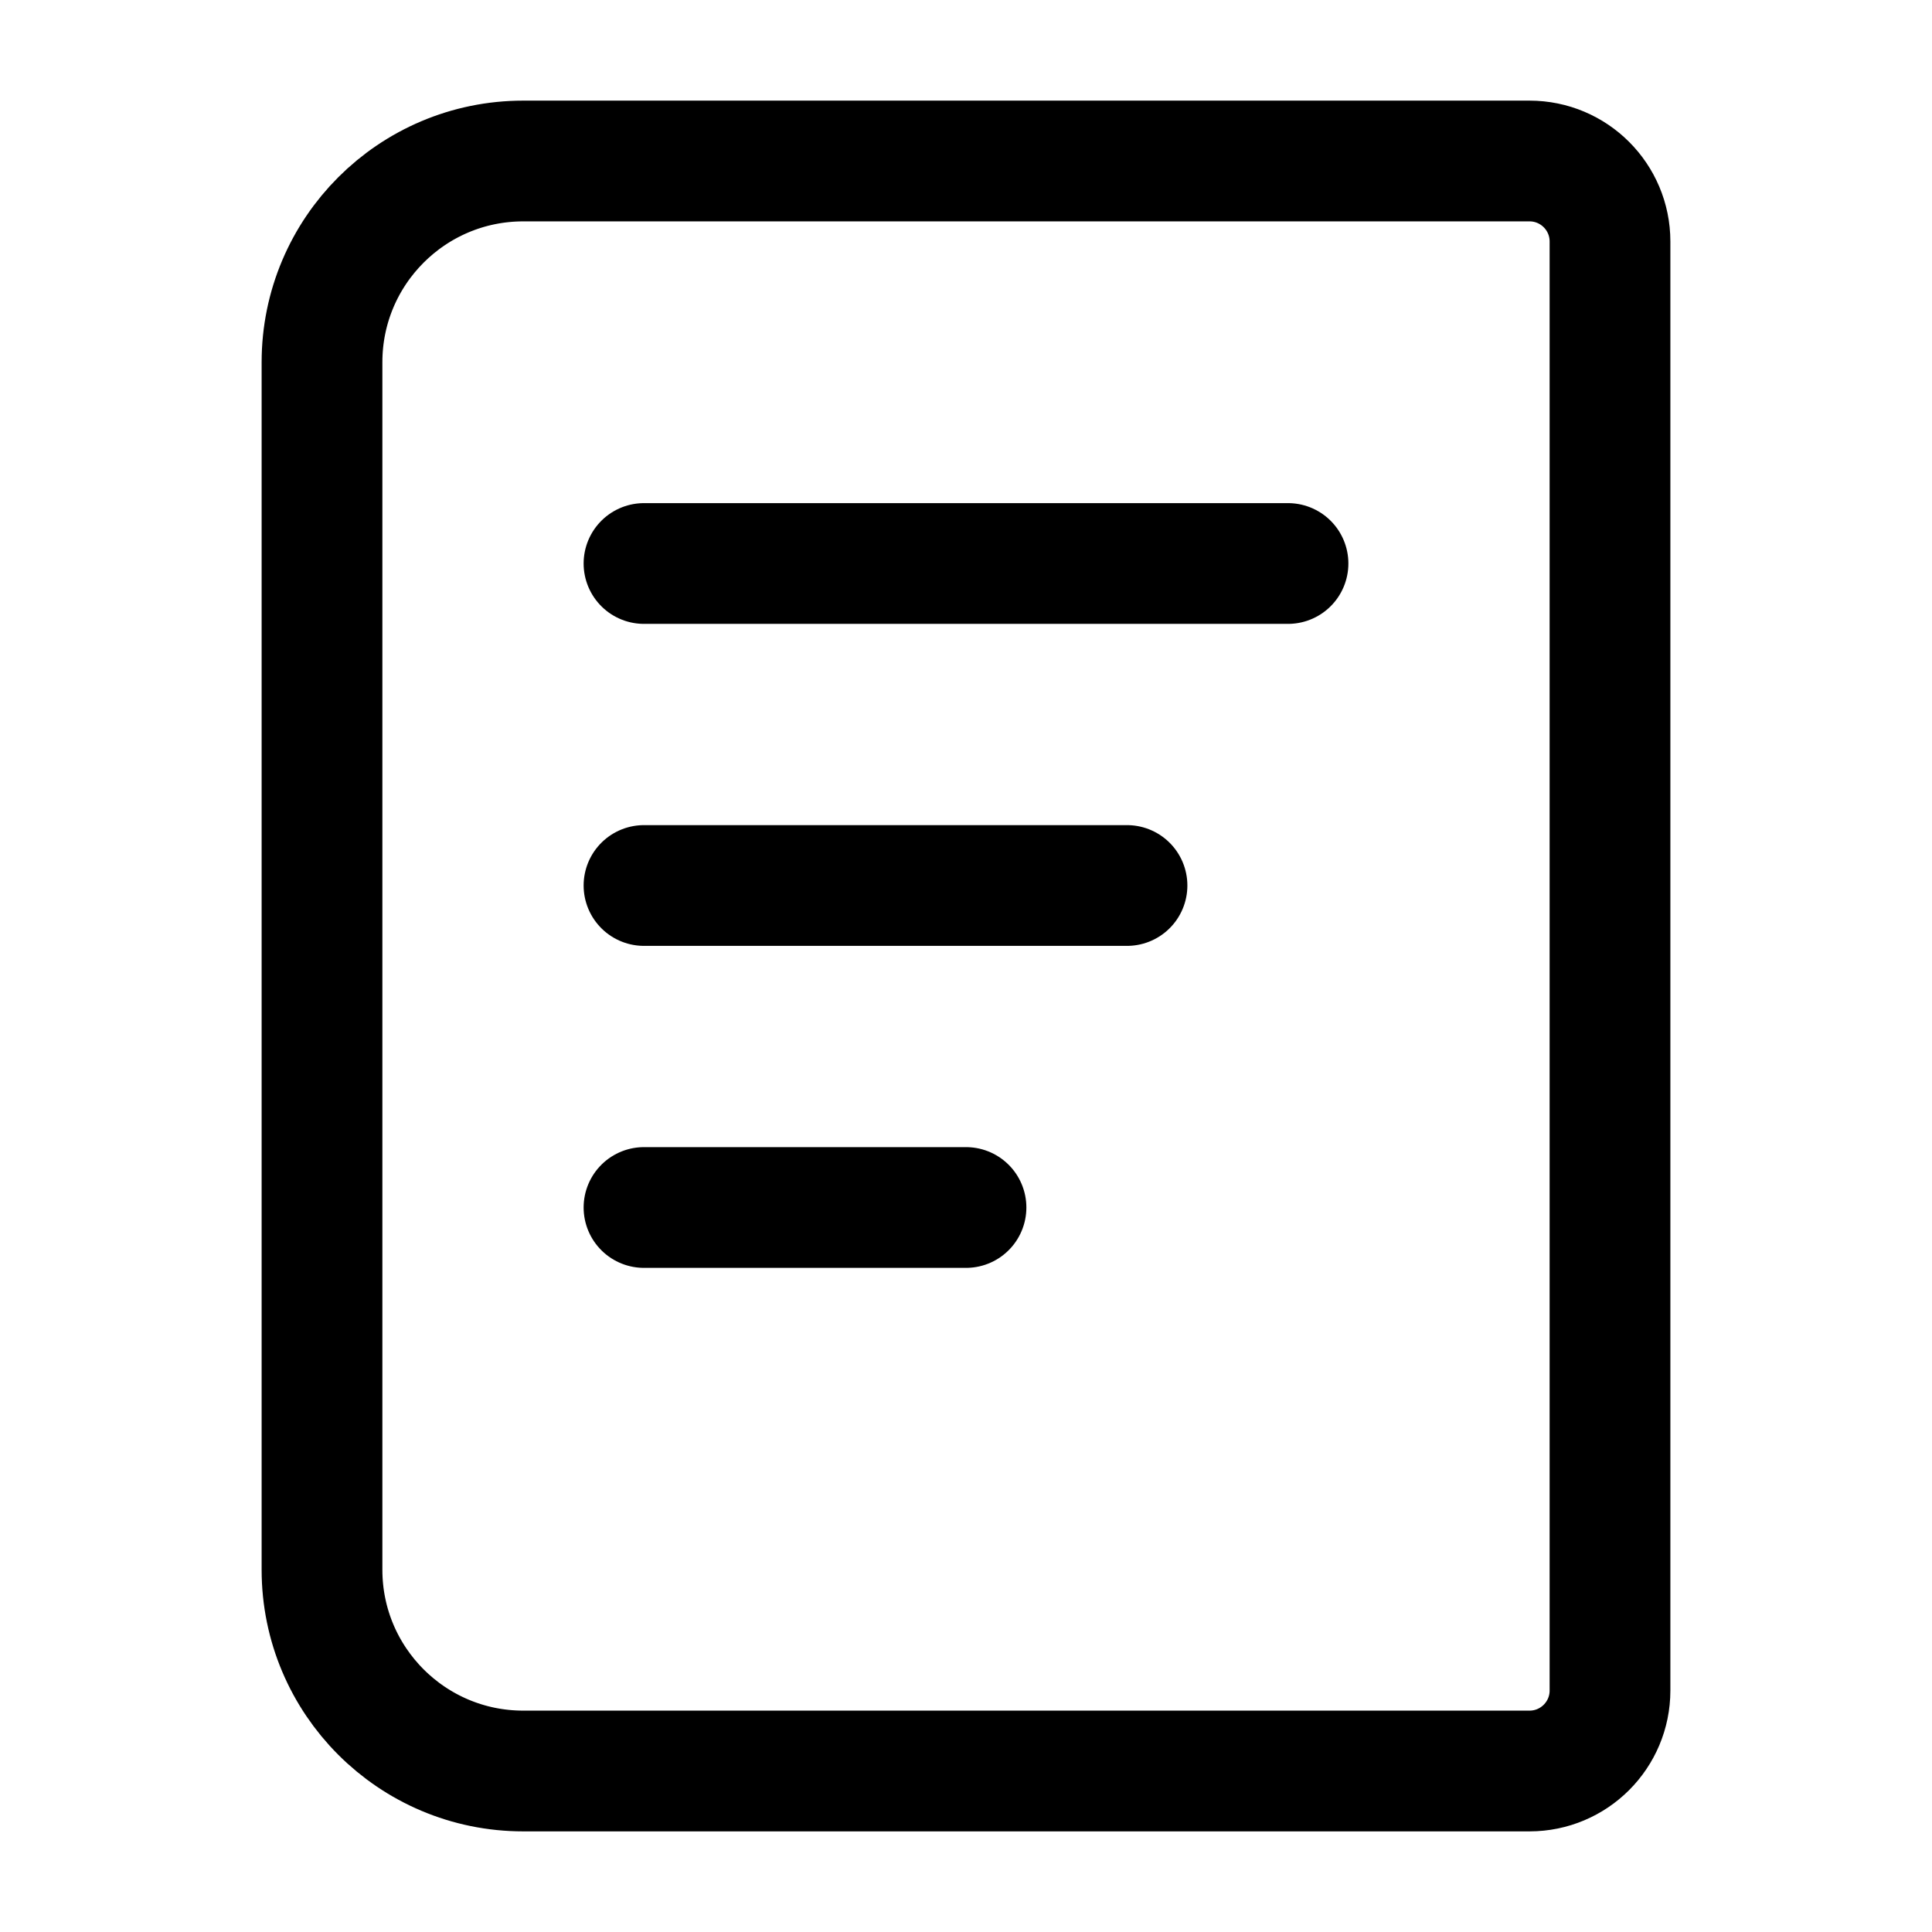
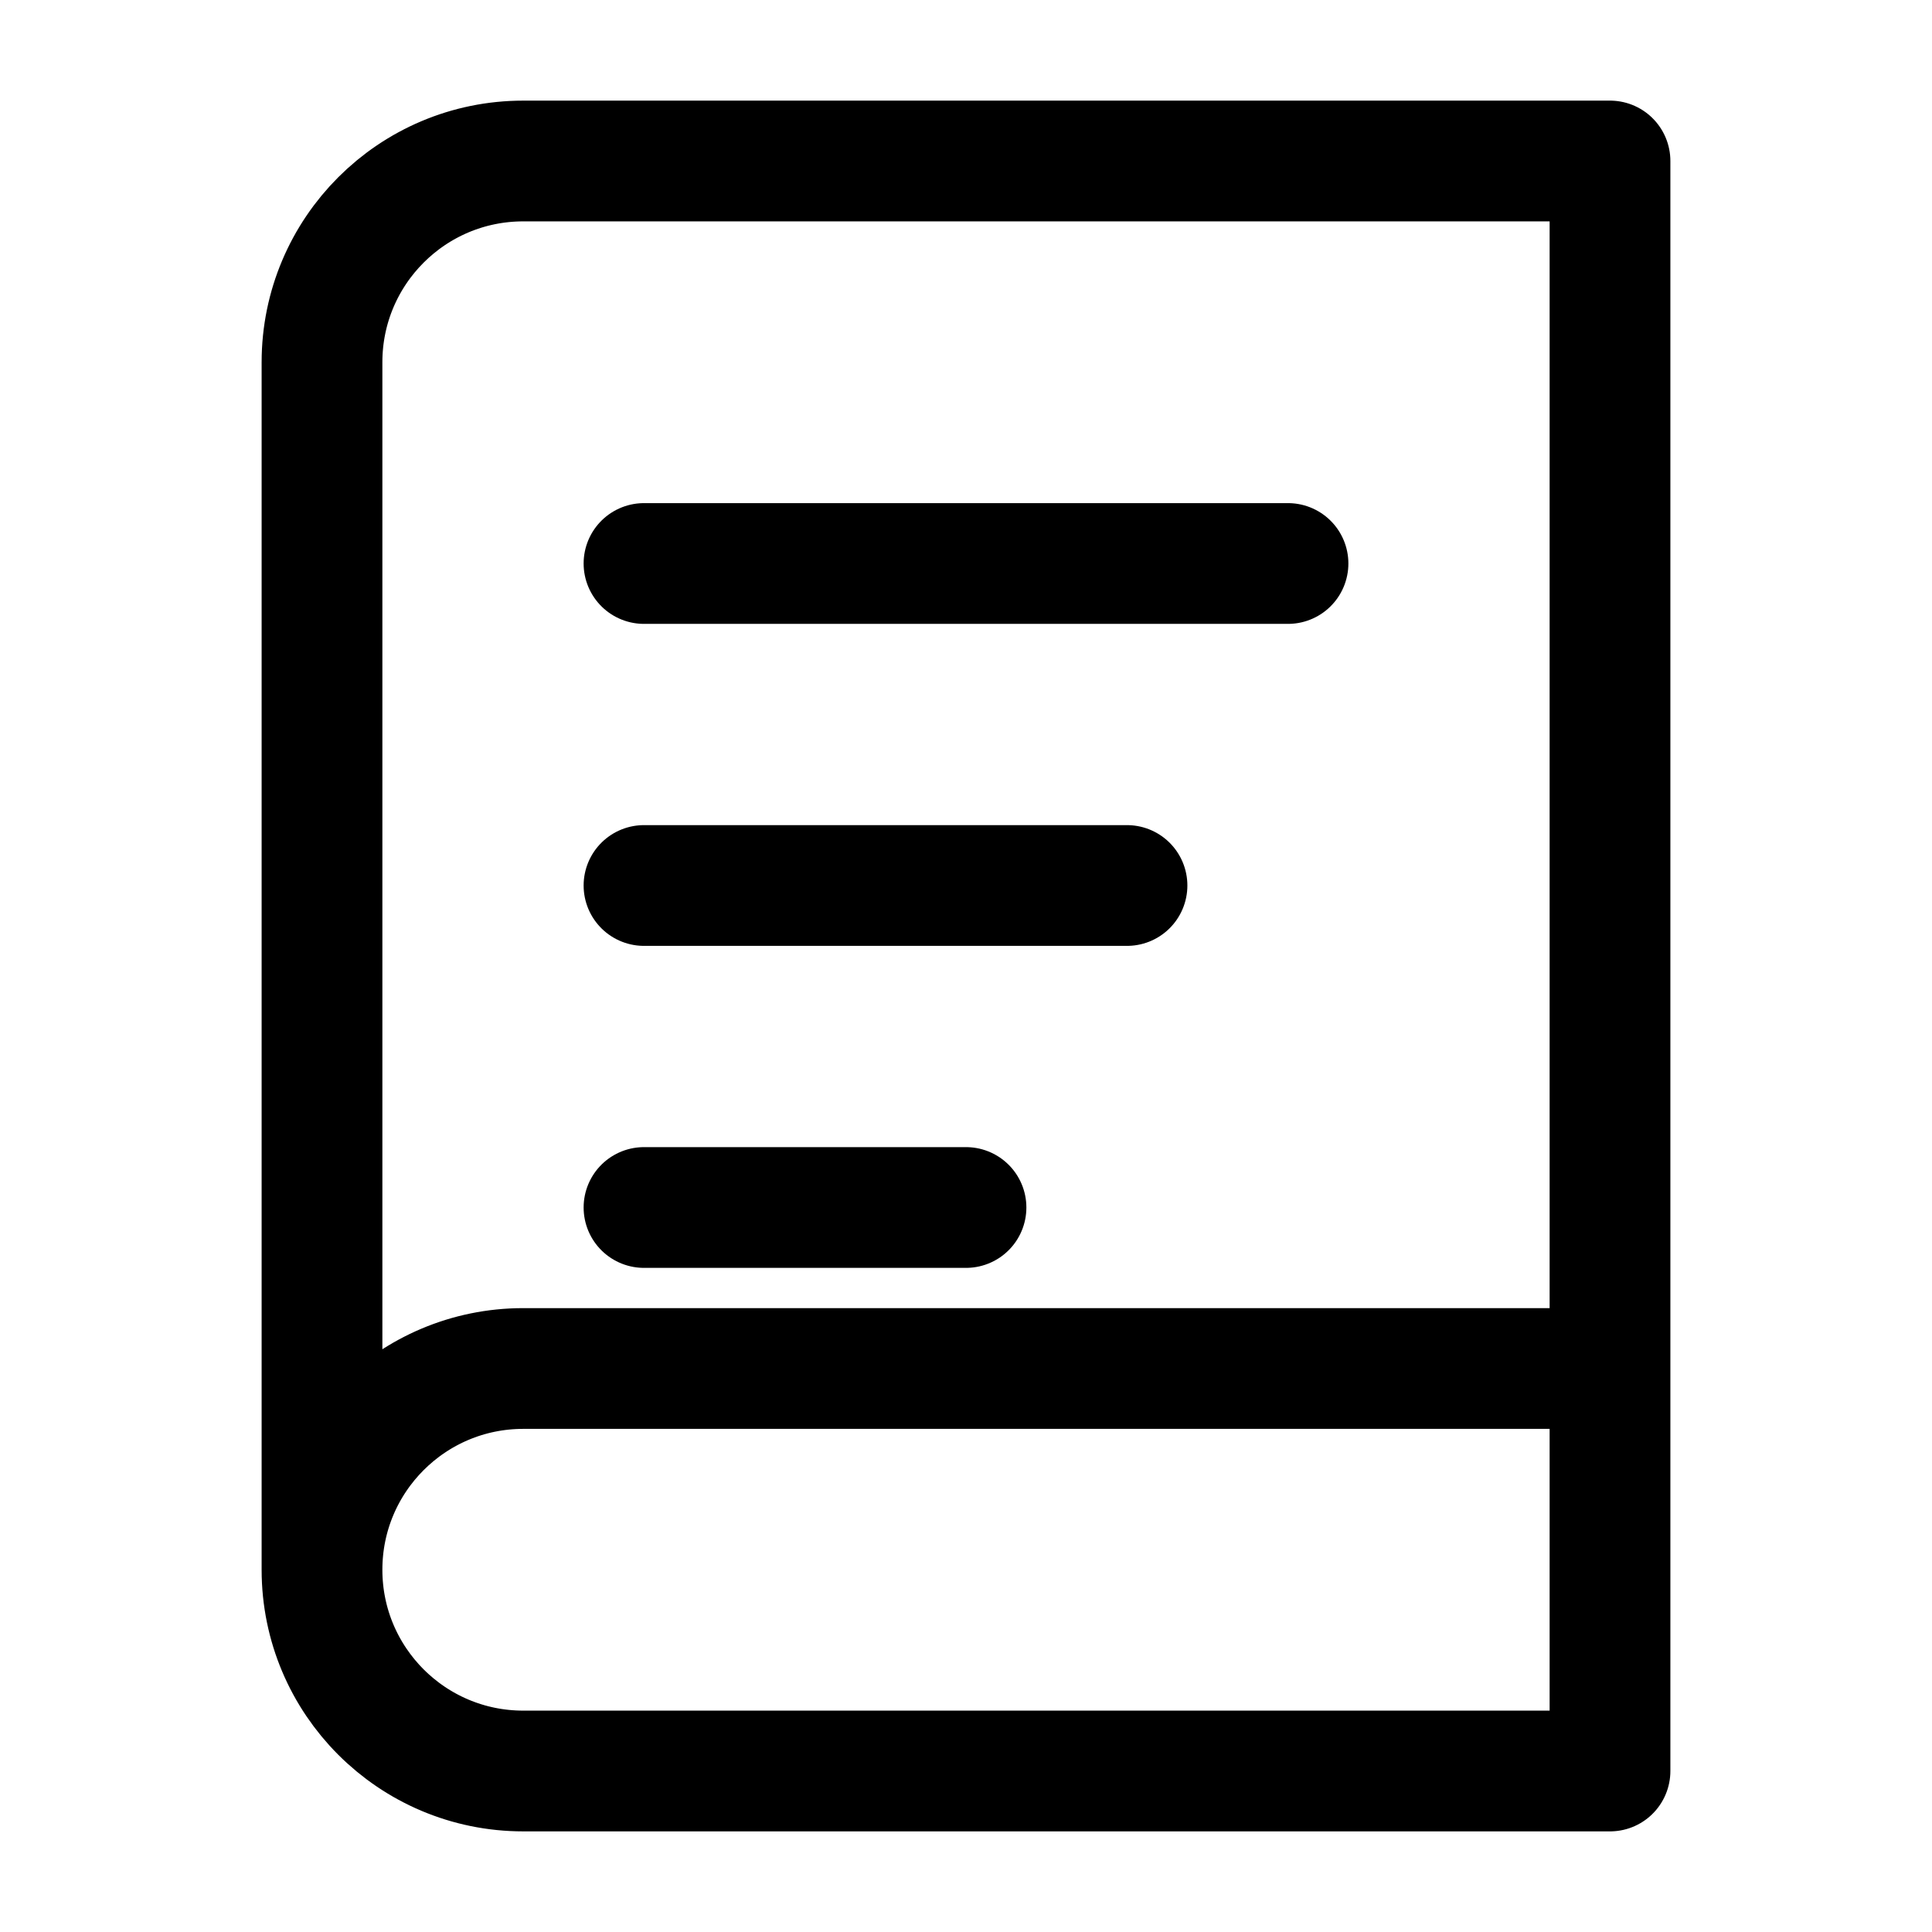
<svg xmlns="http://www.w3.org/2000/svg" viewBox="0 0 24 24" fill="none" stroke="currentColor" stroke-width="1.5" stroke-linecap="round" stroke-linejoin="round">
-   <path d="M4 4.5A2.5 2.5 0 0 1 6.5 2H19a1 1 0 0 1 1 1v18a1 1 0 0 1-1 1H6.5A2.5 2.5 0 0 1 4 19.5v-15Z" />
-   <path d="M8 7h8" />
-   <path d="M8 11h6" />
-   <path d="M8 15h4" />
+   <path d="M4 19.5v-15A2.5 2.5 0 0 1 6.5 2H20v20H6.5a2.5 2.5 0 0 1 0-5H20" />
+   <path d="M8 7h8M8 11h6M8 15h4" />
</svg>
